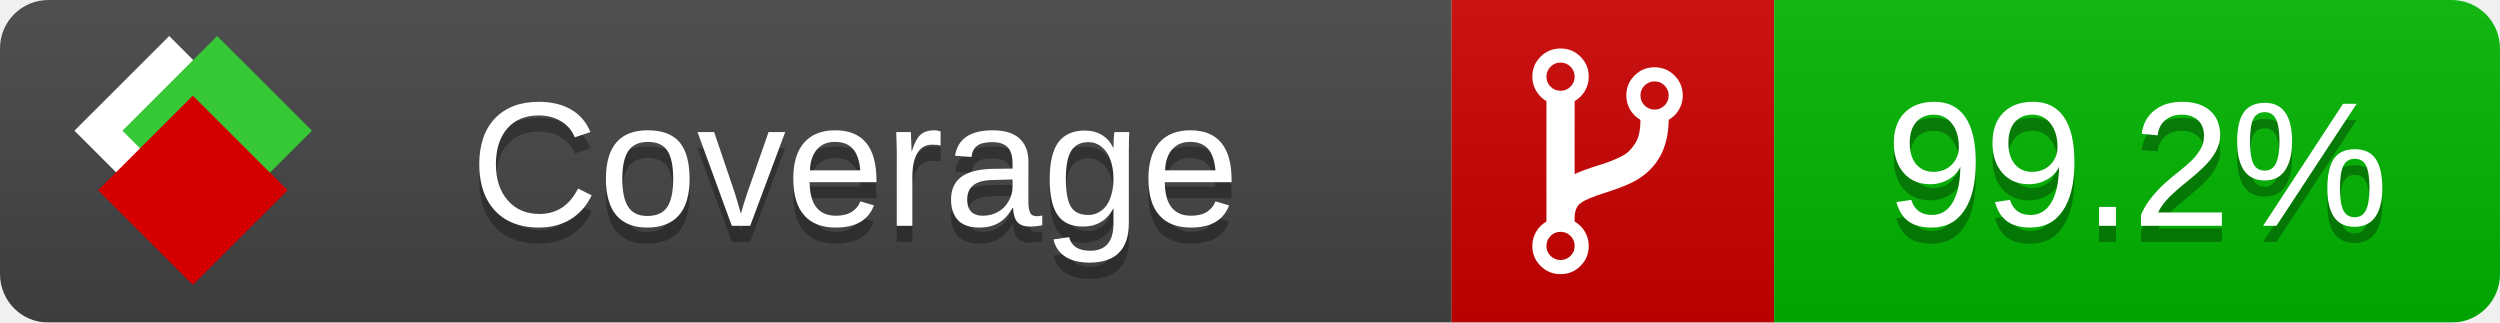
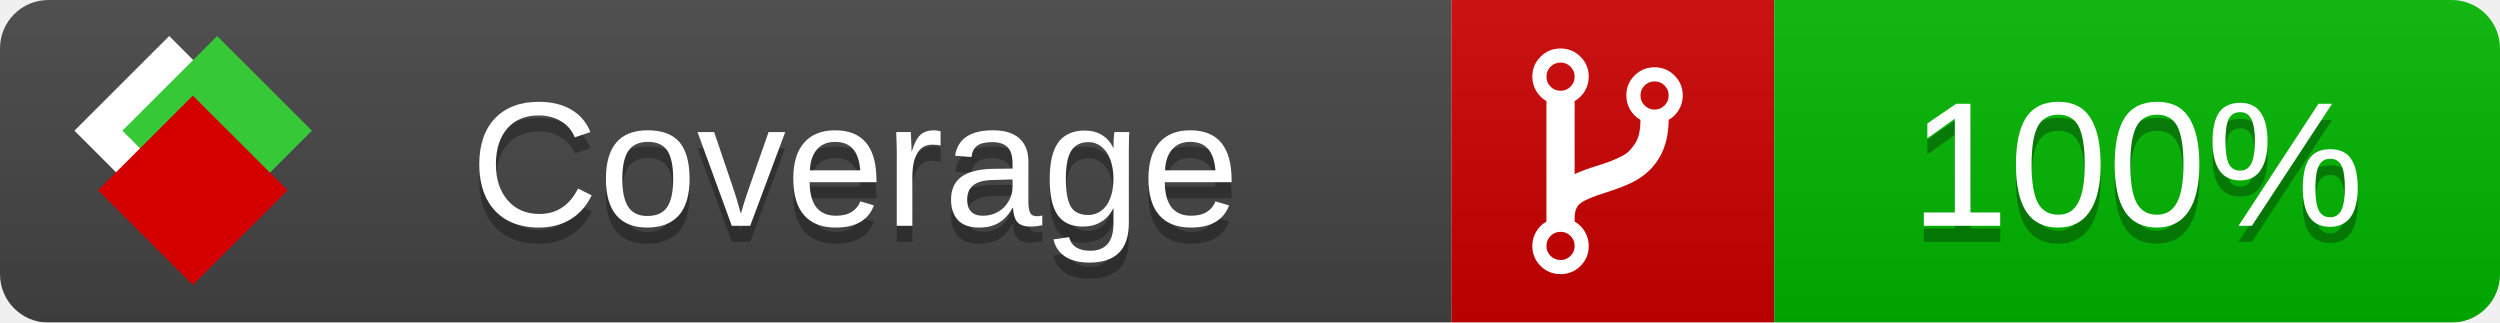
<svg xmlns="http://www.w3.org/2000/svg" xmlns:xlink="http://www.w3.org/1999/xlink" width="155" height="20">
  <style type="text/css">
          
            @keyframes fade1 {
                0% { visibility: visible; opacity: 1; }
               23% { visibility: visible; opacity: 1; }
               25% { visibility: hidden; opacity: 0; }
               48% { visibility: hidden; opacity: 0; }
               50% { visibility: hidden; opacity: 0; }
               73% { visibility: hidden; opacity: 0; }
               75% { visibility: hidden; opacity: 0; }
               98% { visibility: hidden; opacity: 0; }
              100% { visibility: visible; opacity: 1; }
            }
            @keyframes fade2 {
                0% { visibility: hidden; opacity: 0; }
               23% { visibility: hidden; opacity: 0; }
               25% { visibility: visible; opacity: 1; }
               48% { visibility: visible; opacity: 1; }
               50% { visibility: hidden; opacity: 0; }
               73% { visibility: hidden; opacity: 0; }
               75% { visibility: hidden; opacity: 0; }
               98% { visibility: hidden; opacity: 0; }
              100% { visibility: hidden; opacity: 0; }
            }
            @keyframes fade3 {
                0% { visibility: hidden; opacity: 0; }
               23% { visibility: hidden; opacity: 0; }
               25% { visibility: hidden; opacity: 0; }
               48% { visibility: hidden; opacity: 0; }
               50% { visibility: visible; opacity: 1; }
               73% { visibility: visible; opacity: 1; }
               75% { visibility: hidden; opacity: 0; }
               98% { visibility: hidden; opacity: 0; }
              100% { visibility: hidden; opacity: 0; }
            }
            @keyframes fade4 {
                0% { visibility: hidden; opacity: 0; }
               23% { visibility: hidden; opacity: 0; }
               25% { visibility: hidden; opacity: 0; }
               48% { visibility: hidden; opacity: 0; }
               50% { visibility: hidden; opacity: 0; }
               73% { visibility: hidden; opacity: 0; }
               75% { visibility: visible; opacity: 1; }
               98% { visibility: visible; opacity: 1; }
              100% { visibility: hidden; opacity: 0; }
            }
            .linecoverage {
                animation-duration: 15s;
                animation-name: fade1;
                animation-iteration-count: infinite;
            }
            .branchcoverage {
                animation-duration: 15s;
                animation-name: fade2;
                animation-iteration-count: infinite;
            }
            .methodcoverage {
                animation-duration: 15s;
                animation-name: fade3;
                animation-iteration-count: infinite;
            }
            .fullmethodcoverage {
                animation-duration: 15s;
                animation-name: fade4;
                animation-iteration-count: infinite;
            }
          
    </style>
  <defs>
    <linearGradient id="gradient" x2="0" y2="100%">
      <stop offset="0" stop-color="#bbb" stop-opacity=".1" />
      <stop offset="1" stop-opacity=".1" />
    </linearGradient>
    <linearGradient id="c">
      <stop offset="0" stop-color="#d40000" />
      <stop offset="1" stop-color="#ff2a2a" />
    </linearGradient>
    <linearGradient id="a">
      <stop offset="0" stop-color="#e0e0de" />
      <stop offset="1" stop-color="#fff" />
    </linearGradient>
    <linearGradient id="b">
      <stop offset="0" stop-color="#37c837" />
      <stop offset="1" stop-color="#217821" />
    </linearGradient>
    <linearGradient xlink:href="#a" id="e" x1="106.44" x2="69.96" y1="-11.96" y2="-46.84" gradientTransform="matrix(-.8426 -.00045 -.00045 -.8426 -94.27 -75.82)" gradientUnits="userSpaceOnUse" />
    <linearGradient xlink:href="#b" id="f" x1="56.19" x2="77.97" y1="-23.45" y2="10.62" gradientTransform="matrix(.8426 .00045 .00045 .8426 94.27 75.82)" gradientUnits="userSpaceOnUse" />
    <linearGradient xlink:href="#c" id="g" x1="79.98" x2="132.9" y1="10.79" y2="10.79" gradientTransform="matrix(.8426 .00045 .00045 .8426 94.27 75.82)" gradientUnits="userSpaceOnUse" />
    <mask id="mask">
      <rect width="155" height="20" rx="3" fill="#fff" />
    </mask>
    <g id="icon" transform="matrix(.04486 0 0 .04481 -.48 -.63)">
      <rect width="52.92" height="52.92" x="-109.72" y="-27.13" fill="url(#e)" transform="rotate(-135)" />
      <rect width="52.92" height="52.92" x="70.19" y="-39.18" fill="url(#f)" transform="rotate(45)" />
      <rect width="52.92" height="52.92" x="80.05" y="-15.74" fill="url(#g)" transform="rotate(45)" />
    </g>
  </defs>
  <g mask="url(#mask)">
    <rect x="0" y="0" width="90" height="20" fill="#444" />
    <rect x="90" y="0" width="20" height="20" fill="#c00" />
    <rect x="110" y="0" width="45" height="20" fill="#00B600" />
    <rect x="0" y="0" width="155" height="20" fill="url(#gradient)" />
  </g>
  <g>
    <path class="" fill="#fff" d="m 97.628,15.247 q 0,-0.364 -0.255,-0.619 -0.255,-0.255 -0.619,-0.255 -0.364,0 -0.619,0.255 -0.255,0.255 -0.255,0.619 0,0.364 0.255,0.619 0.255,0.255 0.619,0.255 0.364,0 0.619,-0.255 0.255,-0.255 0.255,-0.619 z m 0,-10.493 q 0,-0.364 -0.255,-0.619 -0.255,-0.255 -0.619,-0.255 -0.364,0 -0.619,0.255 -0.255,0.255 -0.255,0.619 0,0.364 0.255,0.619 0.255,0.255 0.619,0.255 0.364,0 0.619,-0.255 0.255,-0.255 0.255,-0.619 z m 5.83,1.166 q 0,-0.364 -0.255,-0.619 -0.255,-0.255 -0.619,-0.255 -0.364,0 -0.619,0.255 -0.255,0.255 -0.255,0.619 0,0.364 0.255,0.619 0.255,0.255 0.619,0.255 0.364,0 0.619,-0.255 0.255,-0.255 0.255,-0.619 z m 0.874,0 q 0,0.474 -0.237,0.879 -0.237,0.405 -0.638,0.633 -0.018,2.614 -2.059,3.771 -0.619,0.346 -1.849,0.738 -1.166,0.364 -1.544,0.647 -0.378,0.282 -0.378,0.911 l 0,0.237 q 0.401,0.228 0.638,0.633 0.237,0.405 0.237,0.879 0,0.729 -0.51,1.239 -0.51,0.51 -1.239,0.51 -0.729,0 -1.239,-0.51 -0.51,-0.51 -0.51,-1.239 0,-0.474 0.237,-0.879 0.237,-0.405 0.638,-0.633 l 0,-7.469 q -0.401,-0.228 -0.638,-0.633 -0.237,-0.405 -0.237,-0.879 0,-0.729 0.51,-1.239 0.51,-0.51 1.239,-0.51 0.729,0 1.239,0.51 0.51,0.51 0.51,1.239 0,0.474 -0.237,0.879 -0.237,0.405 -0.638,0.633 l 0,4.527 q 0.492,-0.237 1.403,-0.519 0.501,-0.155 0.797,-0.269 0.296,-0.114 0.642,-0.282 0.346,-0.169 0.537,-0.36 0.191,-0.191 0.369,-0.465 0.178,-0.273 0.255,-0.633 0.077,-0.36 0.077,-0.833 -0.401,-0.228 -0.638,-0.633 -0.237,-0.405 -0.237,-0.879 0,-0.729 0.51,-1.239 0.51,-0.51 1.239,-0.51 0.729,0 1.239,0.51 0.51,0.51 0.51,1.239 z" />
  </g>
  <g fill="#fff" text-anchor="middle" font-family="Verdana,Arial,Geneva,sans-serif" font-size="11">
    <a xlink:href="https://github.com/danielpalme/ReportGenerator" target="_top">
      <use xlink:href="#icon" transform="translate(3,1) scale(3.5)" />
    </a>
    <text x="53" y="15" fill="#010101" fill-opacity=".3">Coverage</text>
    <text x="53" y="14" fill="#fff">Coverage</text>
-     <text class="" x="132.5" y="15" fill="#010101" fill-opacity=".3">99.2%</text>
-     <text class="" x="132.5" y="14">99.2%</text>
+     <text class="" x="132.5" y="15" fill="#010101" fill-opacity=".3">100%</text>
+     <text class="" x="132.5" y="14">100%</text>
  </g>
  <g>
    <rect class="" x="90" y="0" width="65" height="20" fill-opacity="0" />
  </g>
</svg>
